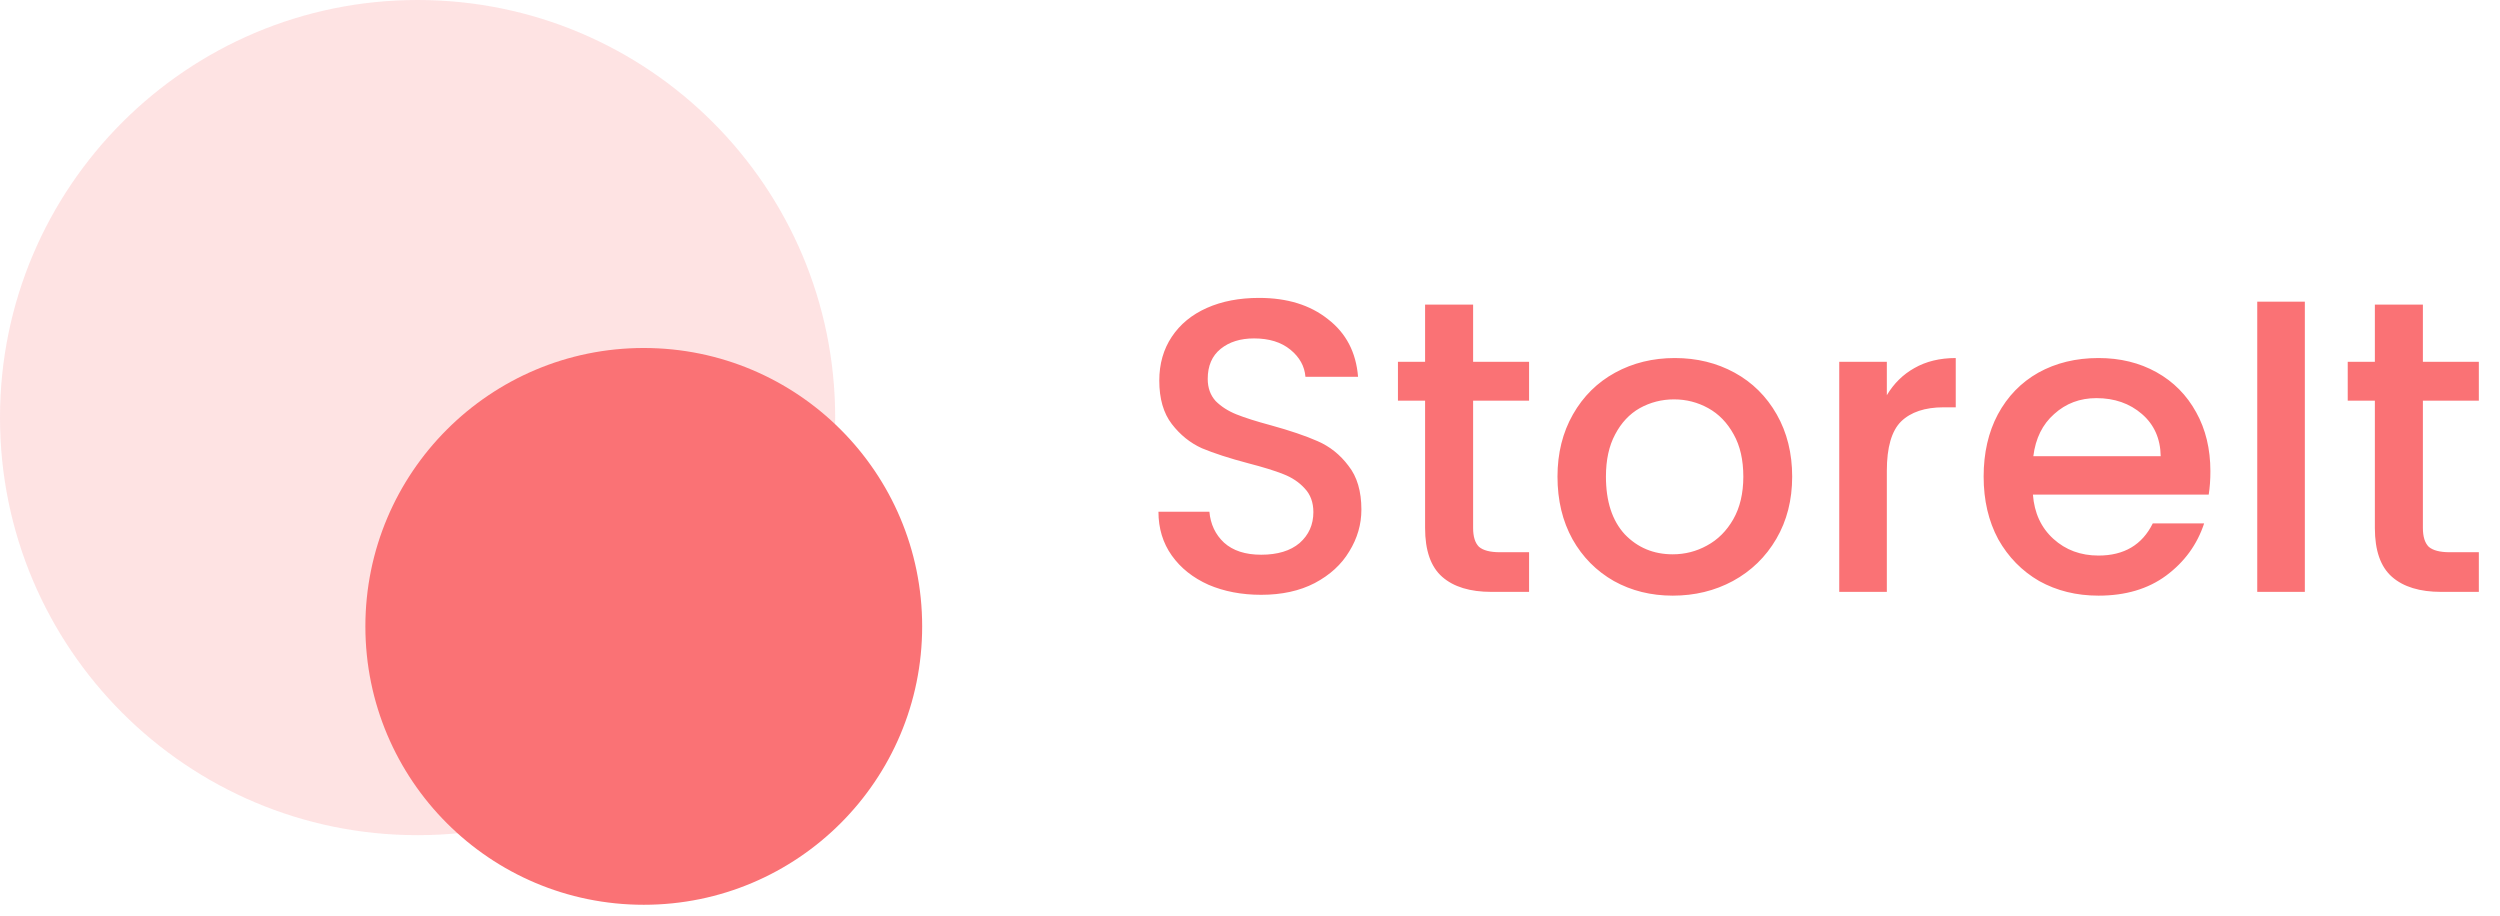
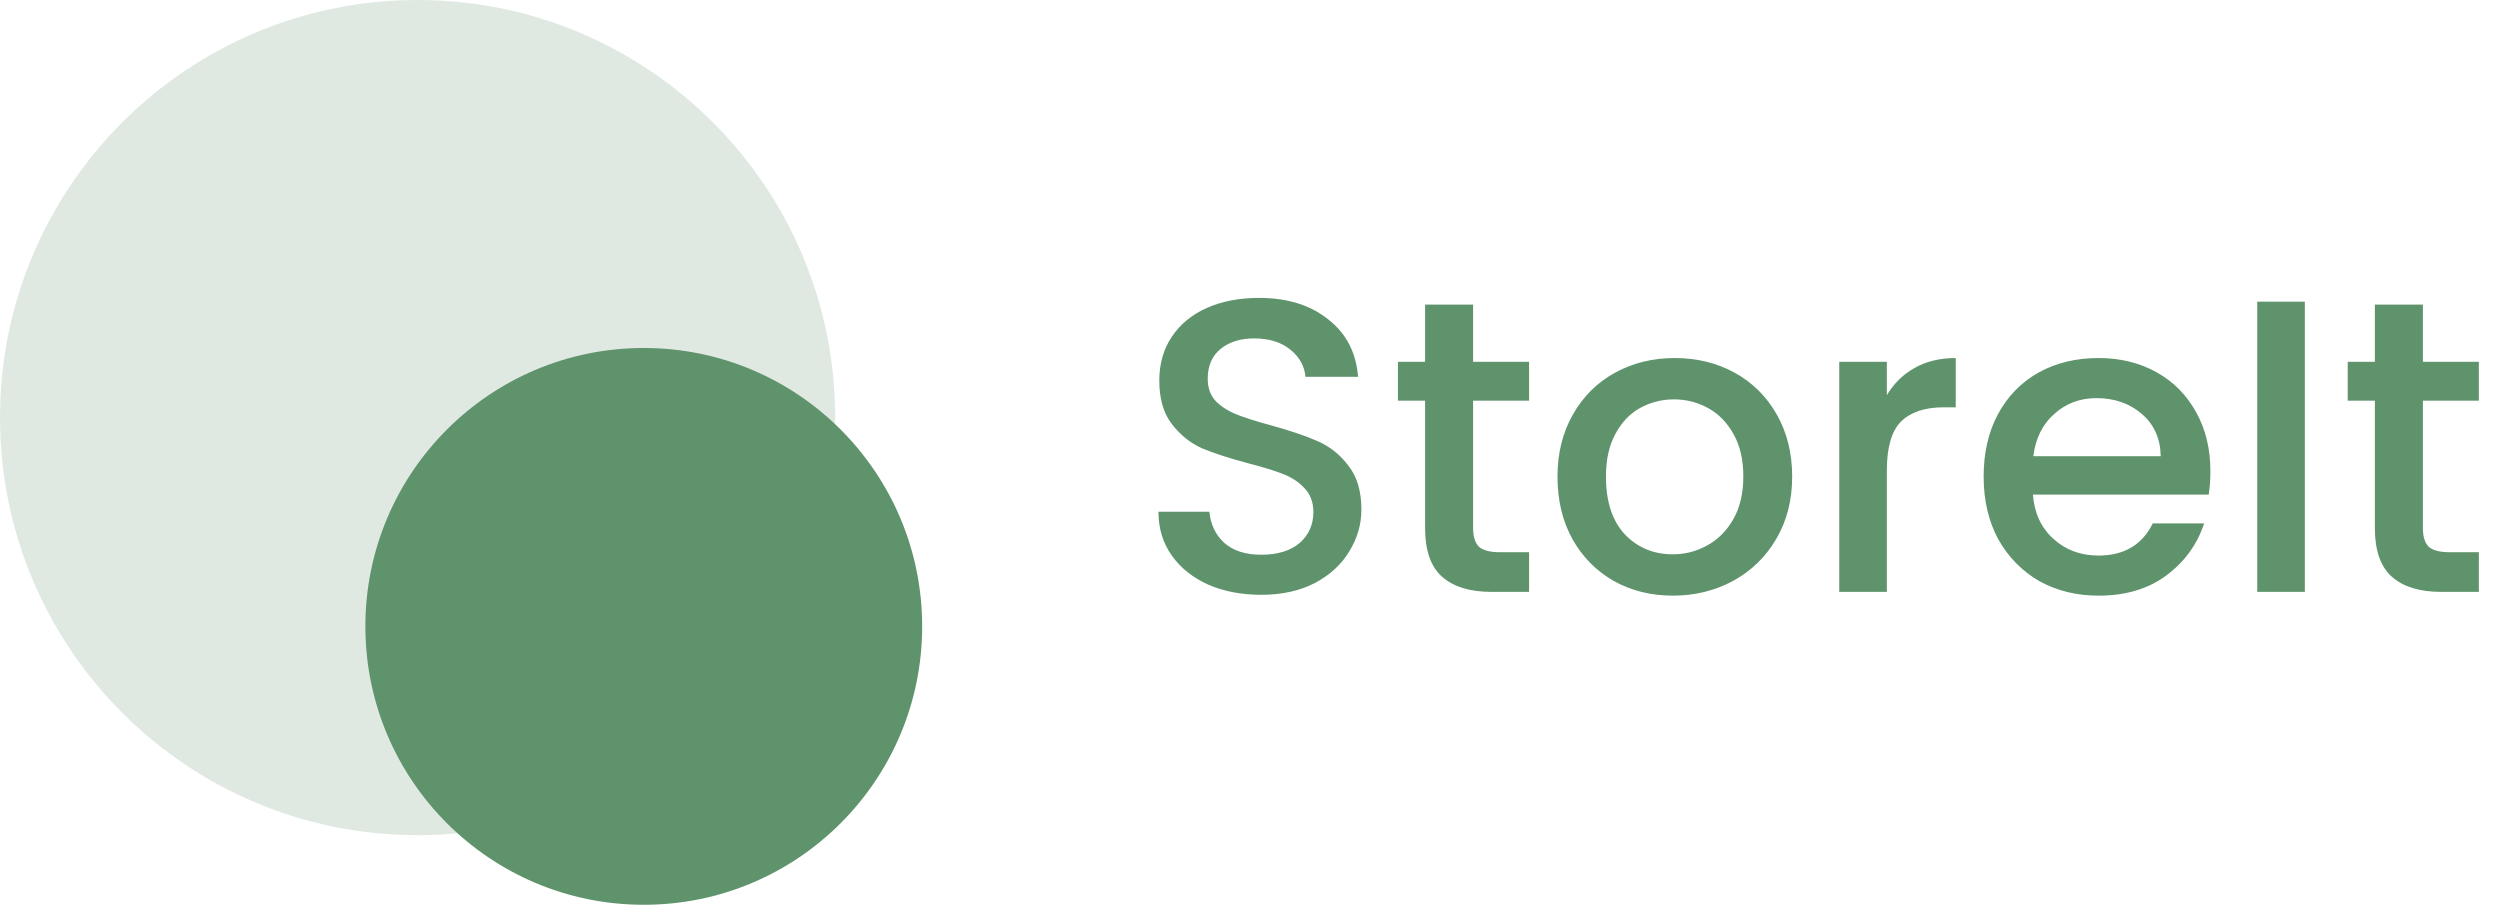
<svg xmlns="http://www.w3.org/2000/svg" width="224" height="82" viewBox="0 0 224 82" fill="none">
-   <rect opacity="0.2" width="74.832" height="74.832" rx="37.416" fill="#FA7275" />
-   <rect x="32.738" y="31.18" width="49.888" height="49.888" rx="24.944" fill="#FA7275" />
-   <path d="M113.001 53.295C111.255 53.295 109.684 52.996 108.287 52.397C106.89 51.773 105.793 50.901 104.994 49.778C104.196 48.656 103.797 47.346 103.797 45.849H108.362C108.462 46.972 108.898 47.895 109.671 48.618C110.47 49.342 111.58 49.703 113.001 49.703C114.473 49.703 115.621 49.354 116.444 48.656C117.267 47.932 117.678 47.009 117.678 45.887C117.678 45.014 117.417 44.303 116.893 43.754C116.394 43.205 115.758 42.781 114.985 42.482C114.236 42.182 113.189 41.858 111.842 41.509C110.145 41.06 108.761 40.611 107.688 40.162C106.641 39.688 105.743 38.965 104.994 37.992C104.246 37.019 103.872 35.722 103.872 34.101C103.872 32.604 104.246 31.294 104.994 30.172C105.743 29.049 106.79 28.189 108.137 27.59C109.484 26.992 111.043 26.692 112.814 26.692C115.334 26.692 117.392 27.328 118.988 28.601C120.609 29.848 121.507 31.569 121.682 33.764H116.968C116.893 32.816 116.444 32.005 115.621 31.332C114.797 30.658 113.712 30.322 112.365 30.322C111.143 30.322 110.145 30.633 109.372 31.257C108.599 31.881 108.212 32.779 108.212 33.951C108.212 34.749 108.449 35.41 108.923 35.934C109.422 36.433 110.046 36.832 110.794 37.131C111.542 37.431 112.565 37.755 113.862 38.104C115.583 38.578 116.98 39.052 118.053 39.526C119.15 40 120.073 40.736 120.821 41.733C121.595 42.706 121.981 44.016 121.981 45.662C121.981 46.984 121.62 48.231 120.896 49.404C120.198 50.576 119.163 51.524 117.791 52.248C116.444 52.946 114.847 53.295 113.001 53.295ZM131.991 35.897V47.309C131.991 48.082 132.165 48.643 132.515 48.992C132.889 49.316 133.512 49.479 134.385 49.479H137.005V53.033H133.637C131.716 53.033 130.245 52.584 129.222 51.686C128.199 50.788 127.688 49.329 127.688 47.309V35.897H125.256V32.417H127.688V27.291H131.991V32.417H137.005V35.897H131.991ZM149.878 53.37C147.933 53.37 146.174 52.933 144.603 52.06C143.031 51.162 141.796 49.915 140.898 48.319C140 46.697 139.551 44.827 139.551 42.706C139.551 40.611 140.013 38.753 140.936 37.131C141.859 35.51 143.118 34.263 144.715 33.39C146.311 32.517 148.095 32.08 150.065 32.08C152.036 32.08 153.819 32.517 155.416 33.39C157.012 34.263 158.272 35.51 159.195 37.131C160.118 38.753 160.579 40.611 160.579 42.706C160.579 44.802 160.105 46.66 159.158 48.281C158.21 49.903 156.913 51.162 155.266 52.06C153.645 52.933 151.849 53.37 149.878 53.37ZM149.878 49.666C150.976 49.666 151.999 49.404 152.946 48.88C153.919 48.356 154.705 47.57 155.304 46.523C155.902 45.475 156.202 44.203 156.202 42.706C156.202 41.21 155.915 39.95 155.341 38.927C154.767 37.88 154.007 37.094 153.059 36.57C152.111 36.046 151.088 35.784 149.991 35.784C148.893 35.784 147.87 36.046 146.922 36.57C145.999 37.094 145.264 37.88 144.715 38.927C144.166 39.95 143.892 41.21 143.892 42.706C143.892 44.926 144.453 46.648 145.575 47.87C146.723 49.067 148.157 49.666 149.878 49.666ZM169.061 35.41C169.685 34.362 170.508 33.552 171.531 32.978C172.578 32.38 173.813 32.08 175.235 32.08V36.495H174.15C172.479 36.495 171.207 36.919 170.334 37.767C169.485 38.615 169.061 40.087 169.061 42.182V53.033H164.796V32.417H169.061V35.41ZM198.051 42.22C198.051 42.993 198.001 43.692 197.901 44.315H182.149C182.274 45.962 182.885 47.284 183.983 48.281C185.08 49.279 186.427 49.778 188.023 49.778C190.318 49.778 191.94 48.818 192.888 46.897H197.49C196.866 48.793 195.731 50.352 194.085 51.574C192.464 52.771 190.443 53.37 188.023 53.37C186.053 53.37 184.282 52.933 182.71 52.06C181.164 51.162 179.942 49.915 179.044 48.319C178.171 46.697 177.734 44.827 177.734 42.706C177.734 40.586 178.158 38.728 179.006 37.131C179.879 35.51 181.089 34.263 182.636 33.39C184.207 32.517 186.003 32.08 188.023 32.08C189.969 32.08 191.703 32.504 193.224 33.352C194.746 34.2 195.931 35.398 196.779 36.944C197.627 38.466 198.051 40.224 198.051 42.22ZM193.598 40.873C193.574 39.301 193.012 38.042 191.915 37.094C190.817 36.146 189.458 35.672 187.836 35.672C186.365 35.672 185.105 36.146 184.057 37.094C183.01 38.017 182.386 39.276 182.187 40.873H193.598ZM206.514 27.029V53.033H202.249V27.029H206.514ZM217.091 35.897V47.309C217.091 48.082 217.265 48.643 217.614 48.992C217.989 49.316 218.612 49.479 219.485 49.479H222.104V53.033H218.737C216.816 53.033 215.344 52.584 214.322 51.686C213.299 50.788 212.788 49.329 212.788 47.309V35.897H210.356V32.417H212.788V27.291H217.091V32.417H222.104V35.897H217.091Z" fill="#FA7275" />
+   <rect opacity="0.2" width="74.832" height="74.832" rx="37.416" fill="#5E936C" />
+   <rect x="32.738" y="31.18" width="49.888" height="49.888" rx="24.944" fill="#5E936C" />
+   <path d="M113.001 53.295C111.255 53.295 109.684 52.996 108.287 52.397C106.89 51.773 105.793 50.901 104.994 49.778C104.196 48.656 103.797 47.346 103.797 45.849H108.362C108.462 46.972 108.898 47.895 109.671 48.618C110.47 49.342 111.58 49.703 113.001 49.703C114.473 49.703 115.621 49.354 116.444 48.656C117.267 47.932 117.678 47.009 117.678 45.887C117.678 45.014 117.417 44.303 116.893 43.754C116.394 43.205 115.758 42.781 114.985 42.482C114.236 42.182 113.189 41.858 111.842 41.509C110.145 41.06 108.761 40.611 107.688 40.162C106.641 39.688 105.743 38.965 104.994 37.992C104.246 37.019 103.872 35.722 103.872 34.101C103.872 32.604 104.246 31.294 104.994 30.172C105.743 29.049 106.79 28.189 108.137 27.59C109.484 26.992 111.043 26.692 112.814 26.692C115.334 26.692 117.392 27.328 118.988 28.601C120.609 29.848 121.507 31.569 121.682 33.764H116.968C116.893 32.816 116.444 32.005 115.621 31.332C114.797 30.658 113.712 30.322 112.365 30.322C111.143 30.322 110.145 30.633 109.372 31.257C108.599 31.881 108.212 32.779 108.212 33.951C108.212 34.749 108.449 35.41 108.923 35.934C109.422 36.433 110.046 36.832 110.794 37.131C111.542 37.431 112.565 37.755 113.862 38.104C115.583 38.578 116.98 39.052 118.053 39.526C119.15 40 120.073 40.736 120.821 41.733C121.595 42.706 121.981 44.016 121.981 45.662C121.981 46.984 121.62 48.231 120.896 49.404C120.198 50.576 119.163 51.524 117.791 52.248C116.444 52.946 114.847 53.295 113.001 53.295ZM131.991 35.897V47.309C131.991 48.082 132.165 48.643 132.515 48.992C132.889 49.316 133.512 49.479 134.385 49.479H137.005V53.033H133.637C131.716 53.033 130.245 52.584 129.222 51.686C128.199 50.788 127.688 49.329 127.688 47.309V35.897H125.256V32.417H127.688V27.291H131.991V32.417H137.005V35.897H131.991ZM149.878 53.37C147.933 53.37 146.174 52.933 144.603 52.06C143.031 51.162 141.796 49.915 140.898 48.319C140 46.697 139.551 44.827 139.551 42.706C139.551 40.611 140.013 38.753 140.936 37.131C141.859 35.51 143.118 34.263 144.715 33.39C146.311 32.517 148.095 32.08 150.065 32.08C152.036 32.08 153.819 32.517 155.416 33.39C157.012 34.263 158.272 35.51 159.195 37.131C160.118 38.753 160.579 40.611 160.579 42.706C160.579 44.802 160.105 46.66 159.158 48.281C158.21 49.903 156.913 51.162 155.266 52.06C153.645 52.933 151.849 53.37 149.878 53.37ZM149.878 49.666C150.976 49.666 151.999 49.404 152.946 48.88C153.919 48.356 154.705 47.57 155.304 46.523C155.902 45.475 156.202 44.203 156.202 42.706C156.202 41.21 155.915 39.95 155.341 38.927C154.767 37.88 154.007 37.094 153.059 36.57C152.111 36.046 151.088 35.784 149.991 35.784C148.893 35.784 147.87 36.046 146.922 36.57C145.999 37.094 145.264 37.88 144.715 38.927C144.166 39.95 143.892 41.21 143.892 42.706C143.892 44.926 144.453 46.648 145.575 47.87C146.723 49.067 148.157 49.666 149.878 49.666ZM169.061 35.41C169.685 34.362 170.508 33.552 171.531 32.978C172.578 32.38 173.813 32.08 175.235 32.08V36.495H174.15C172.479 36.495 171.207 36.919 170.334 37.767C169.485 38.615 169.061 40.087 169.061 42.182V53.033H164.796V32.417H169.061V35.41ZM198.051 42.22C198.051 42.993 198.001 43.692 197.901 44.315H182.149C182.274 45.962 182.885 47.284 183.983 48.281C185.08 49.279 186.427 49.778 188.023 49.778C190.318 49.778 191.94 48.818 192.888 46.897H197.49C196.866 48.793 195.731 50.352 194.085 51.574C192.464 52.771 190.443 53.37 188.023 53.37C186.053 53.37 184.282 52.933 182.71 52.06C181.164 51.162 179.942 49.915 179.044 48.319C178.171 46.697 177.734 44.827 177.734 42.706C177.734 40.586 178.158 38.728 179.006 37.131C179.879 35.51 181.089 34.263 182.636 33.39C184.207 32.517 186.003 32.08 188.023 32.08C189.969 32.08 191.703 32.504 193.224 33.352C194.746 34.2 195.931 35.398 196.779 36.944C197.627 38.466 198.051 40.224 198.051 42.22ZM193.598 40.873C193.574 39.301 193.012 38.042 191.915 37.094C190.817 36.146 189.458 35.672 187.836 35.672C186.365 35.672 185.105 36.146 184.057 37.094C183.01 38.017 182.386 39.276 182.187 40.873H193.598ZM206.514 27.029V53.033H202.249V27.029H206.514ZM217.091 35.897V47.309C217.091 48.082 217.265 48.643 217.614 48.992C217.989 49.316 218.612 49.479 219.485 49.479H222.104V53.033H218.737C216.816 53.033 215.344 52.584 214.322 51.686C213.299 50.788 212.788 49.329 212.788 47.309V35.897H210.356V32.417H212.788V27.291H217.091V32.417H222.104V35.897H217.091Z" fill="#5E936C" />
</svg>
